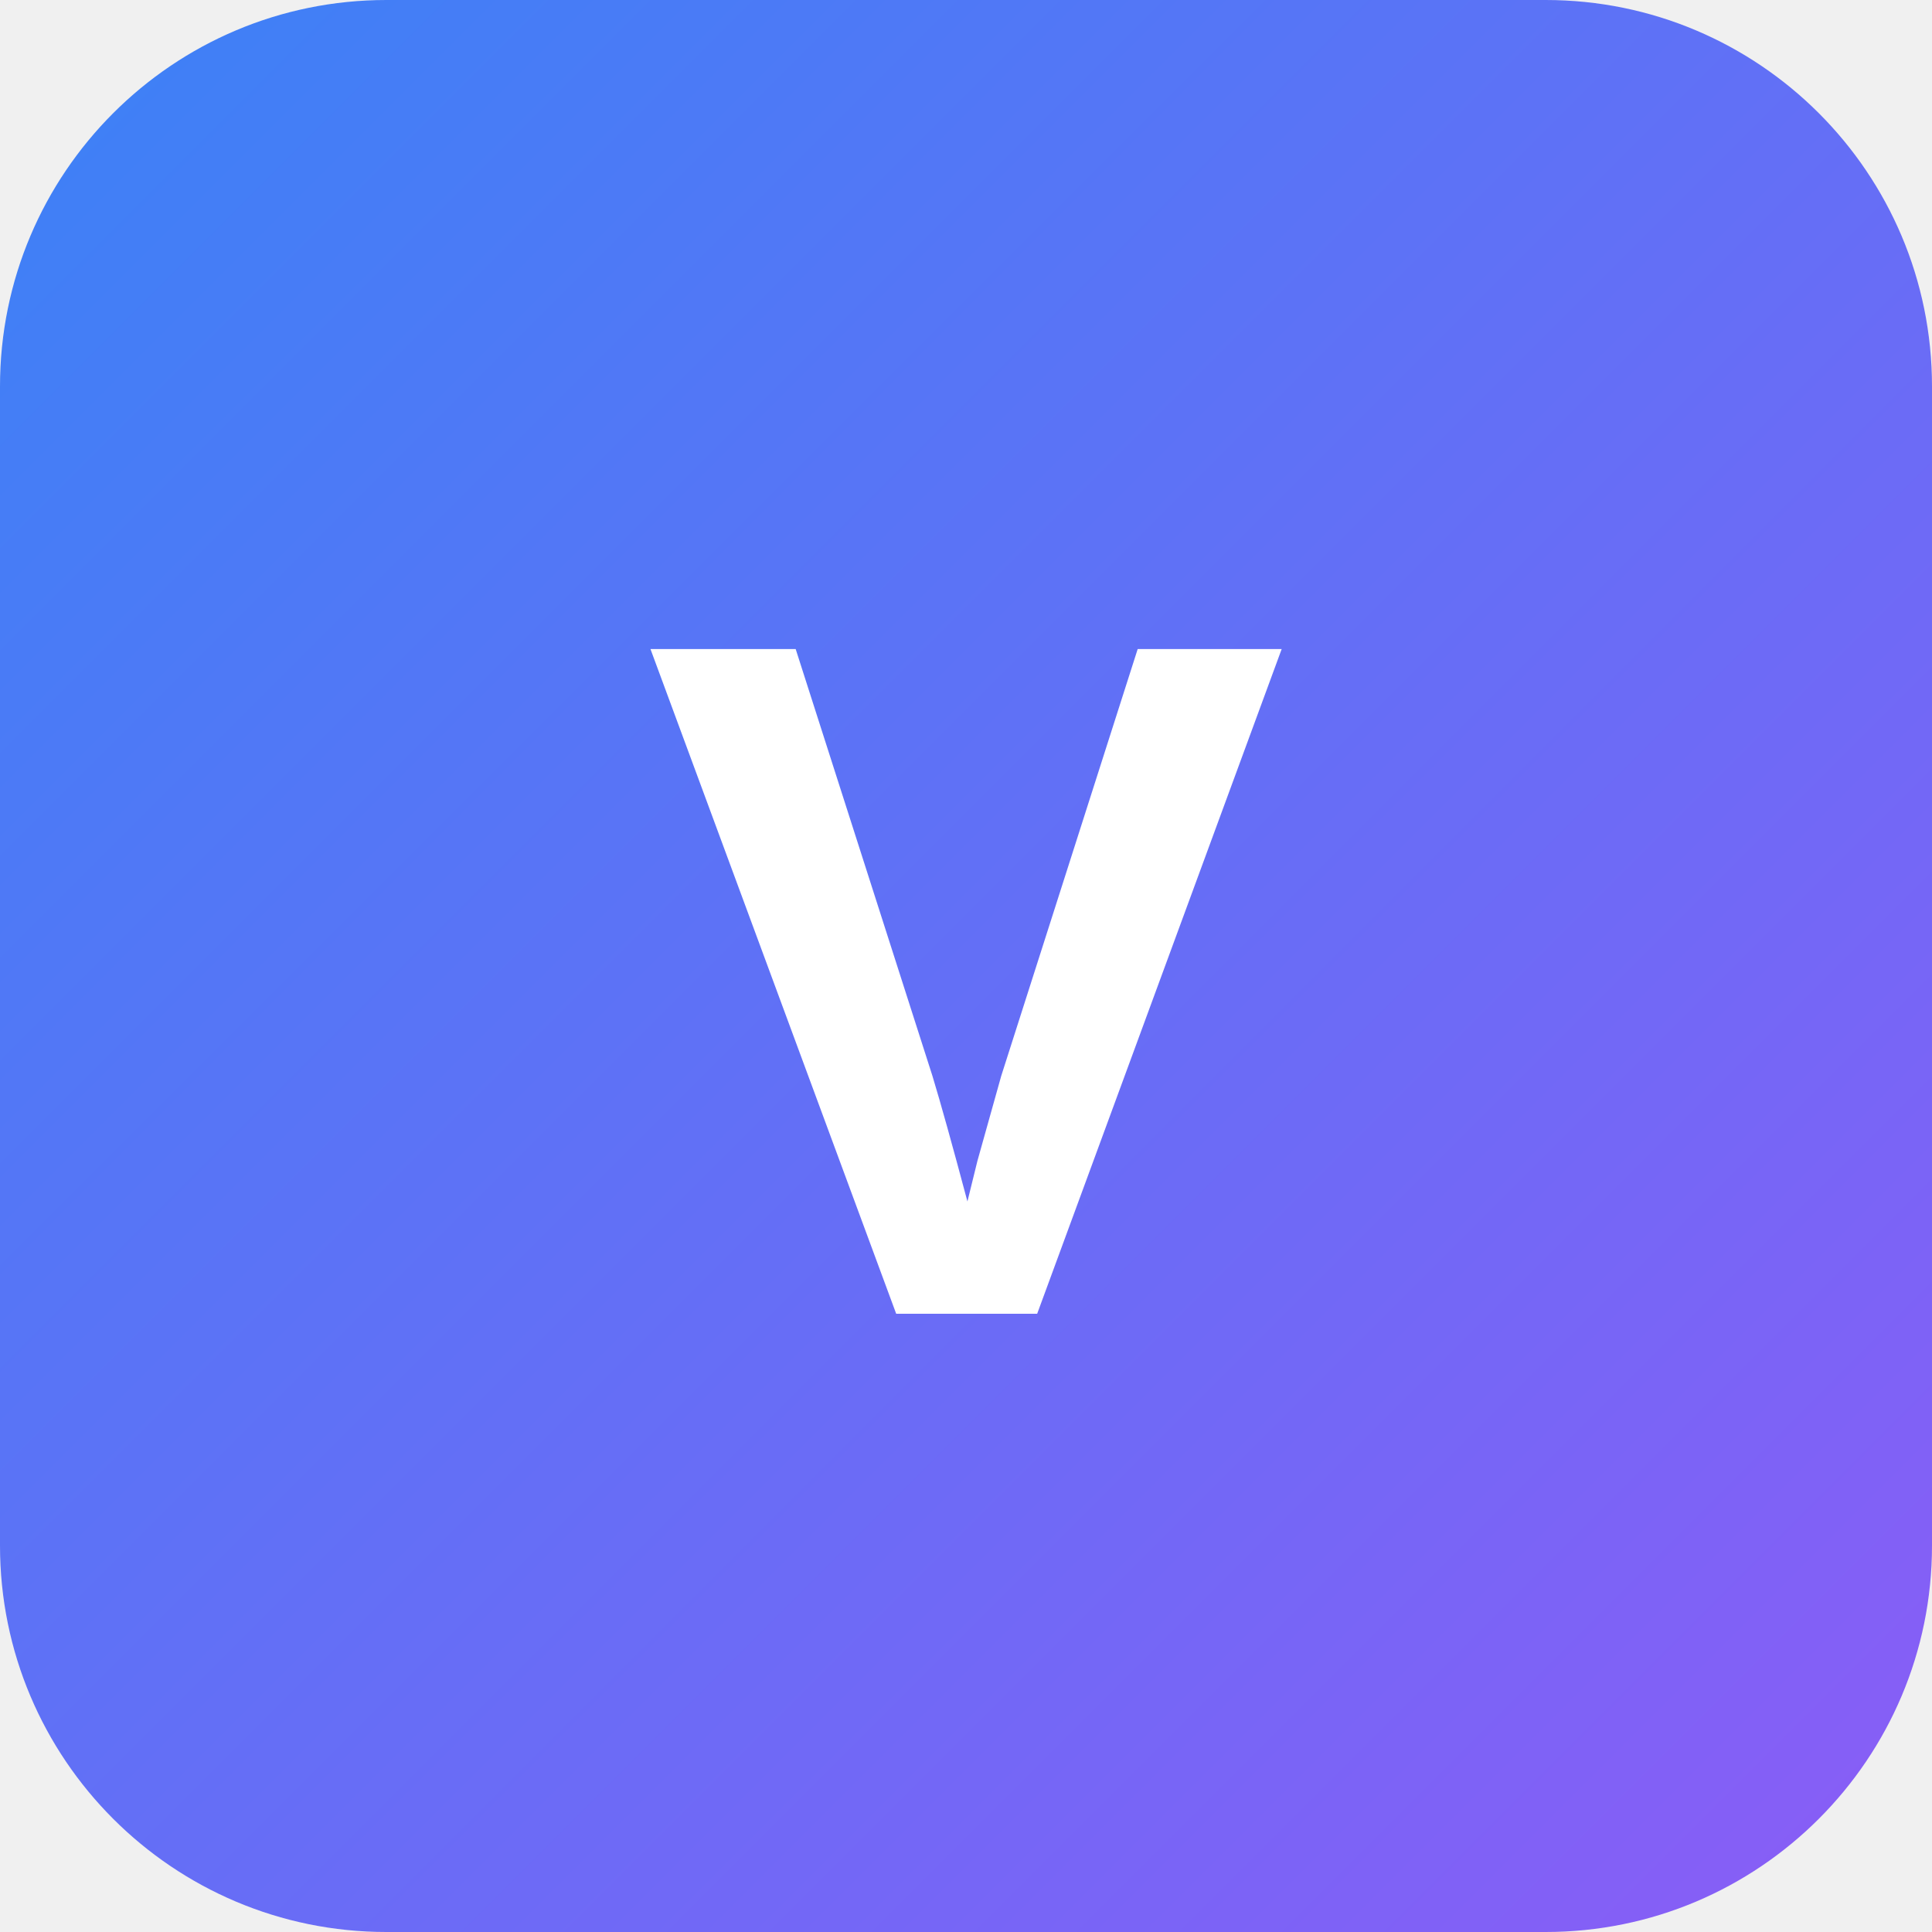
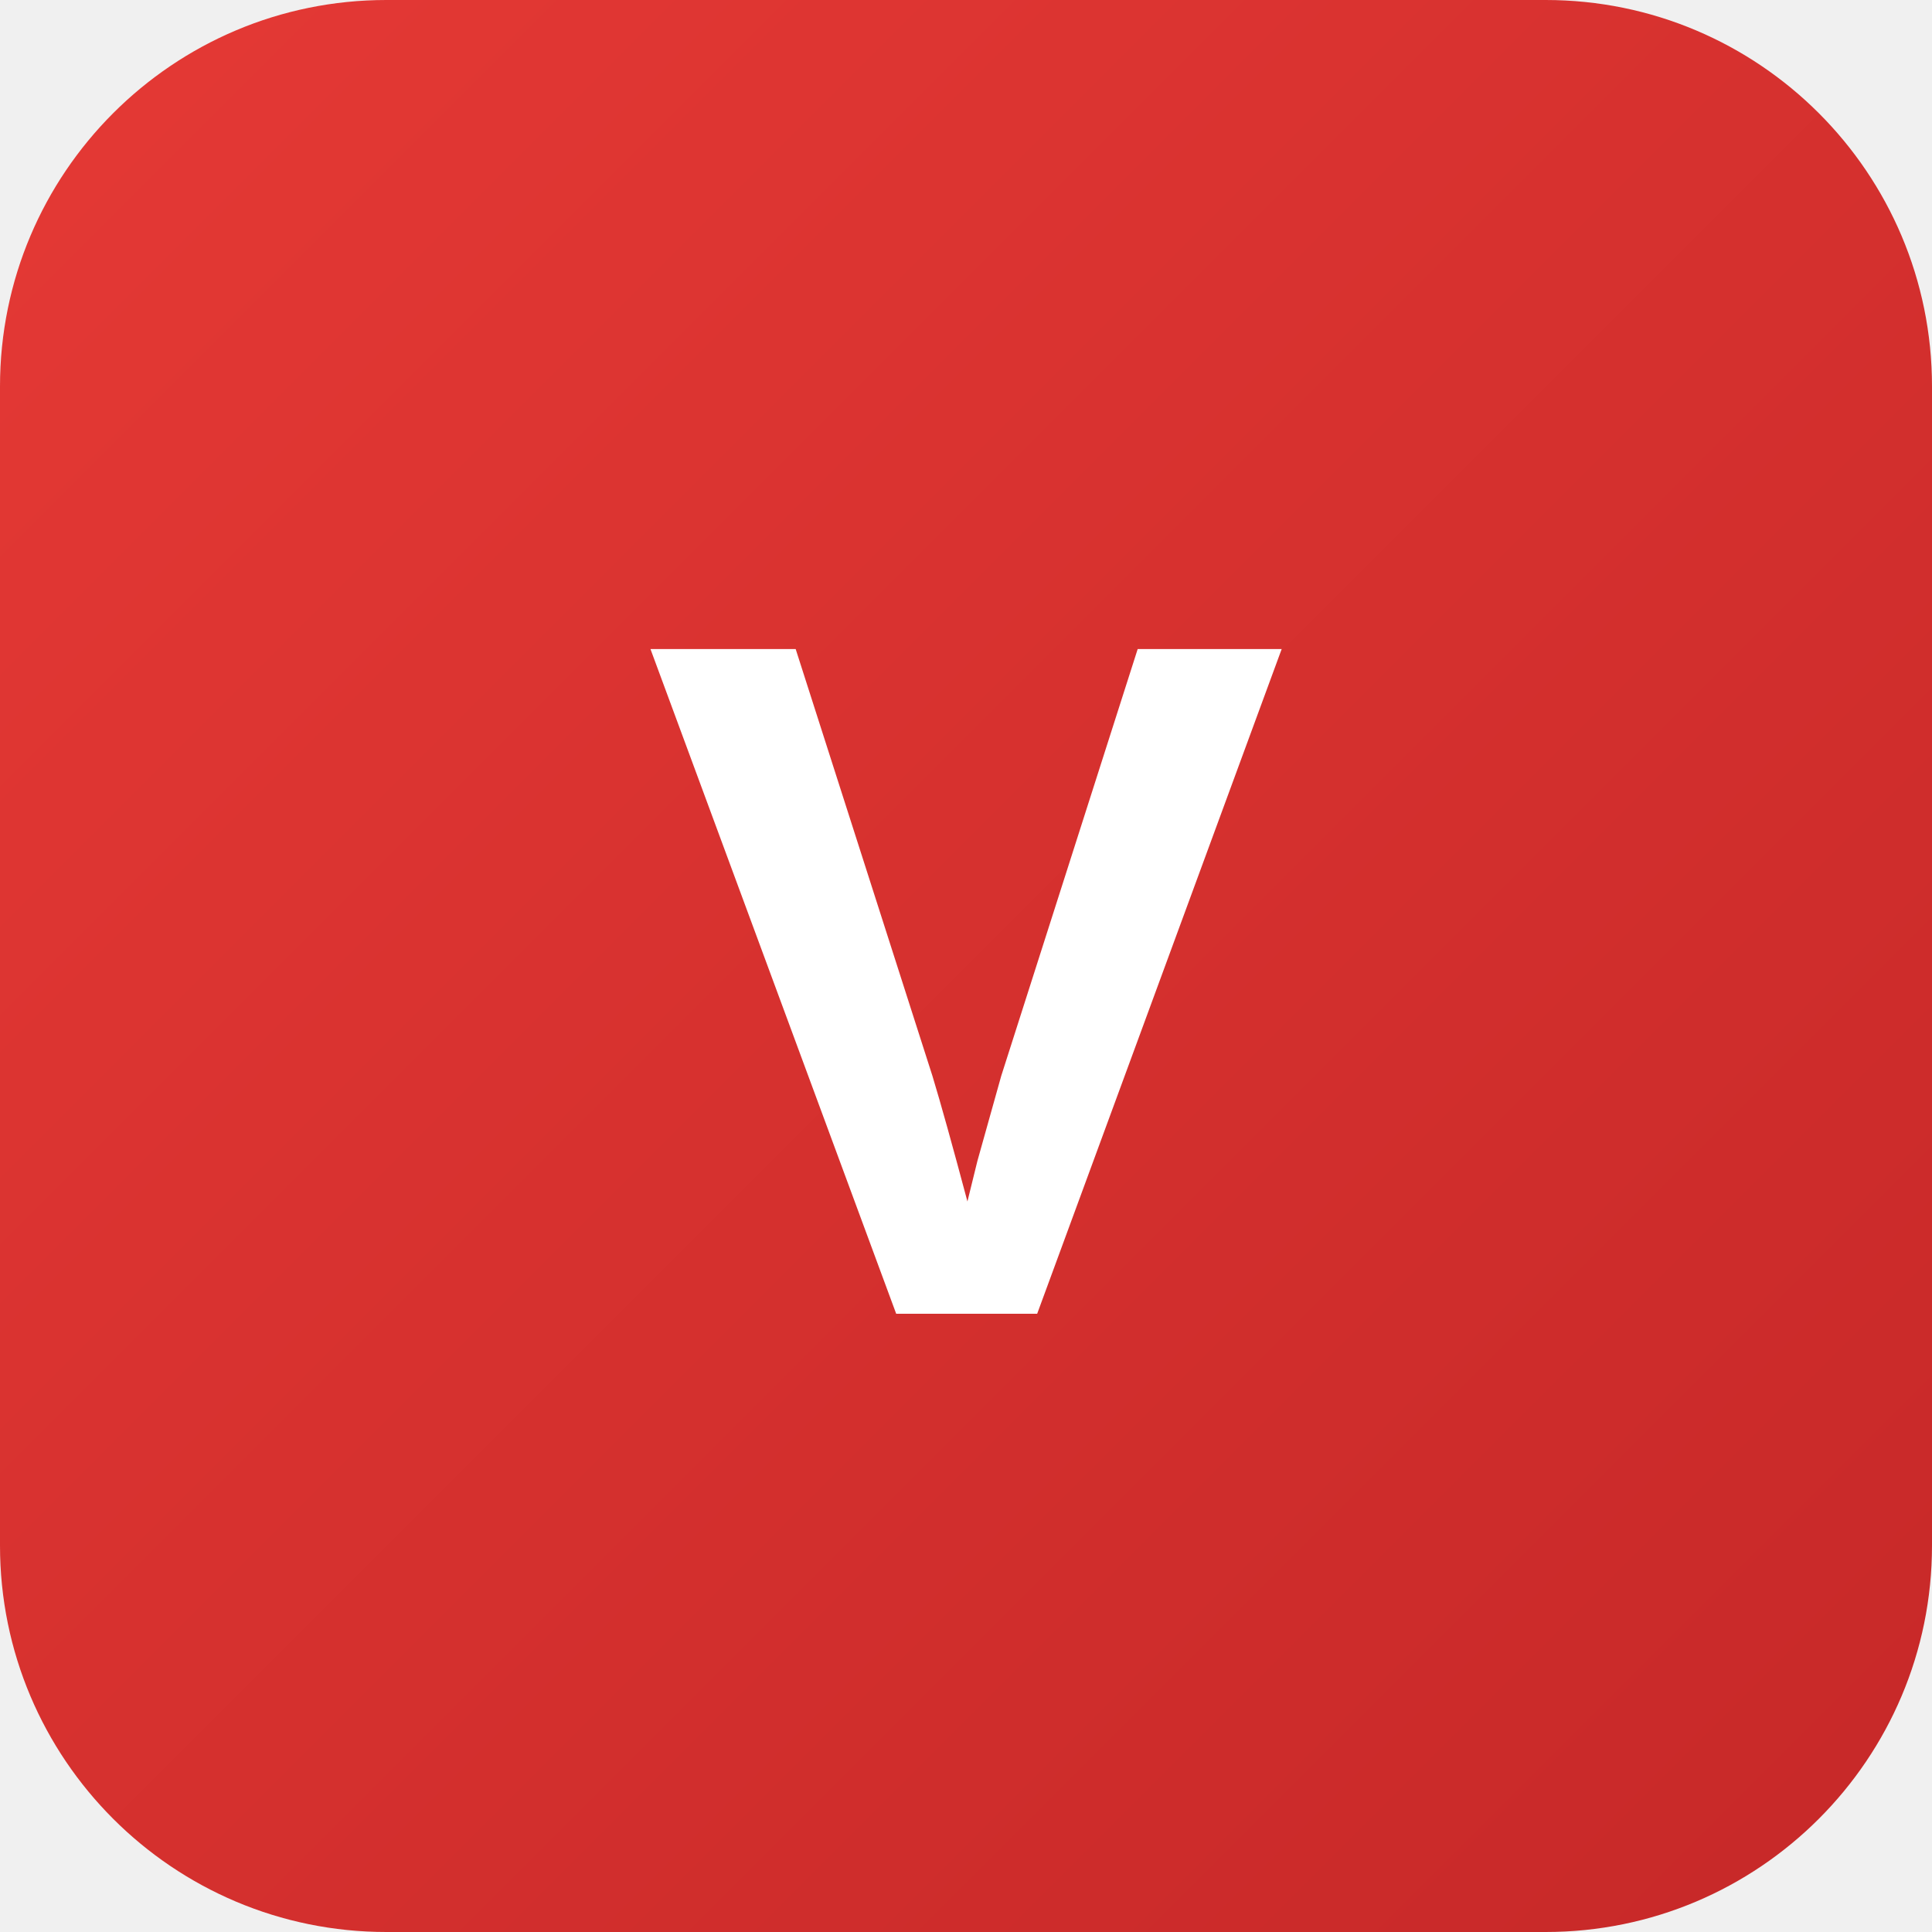
<svg xmlns="http://www.w3.org/2000/svg" viewBox="0 0 100 100">
  <defs>
    <linearGradient id="grad" x1="0%" y1="0%" x2="100%" y2="100%">
-       <stop offset="0%" style="stop-color:#3b82f6;stop-opacity:1" />
-       <stop offset="100%" style="stop-color:#8b5cf6;stop-opacity:1" />
+       <stop offset="0%" style="stop-color:#E53935;stop-opacity:1" />
+       <stop offset="100%" style="stop-color:#C62828;stop-opacity:1" />
    </linearGradient>
  </defs>
  <rect width="100" height="100" rx="20" fill="url(#grad)" />
  <text x="50" y="68" font-family="Arial, sans-serif" font-size="50" font-weight="bold" text-anchor="middle" fill="white">V</text>
</svg>
